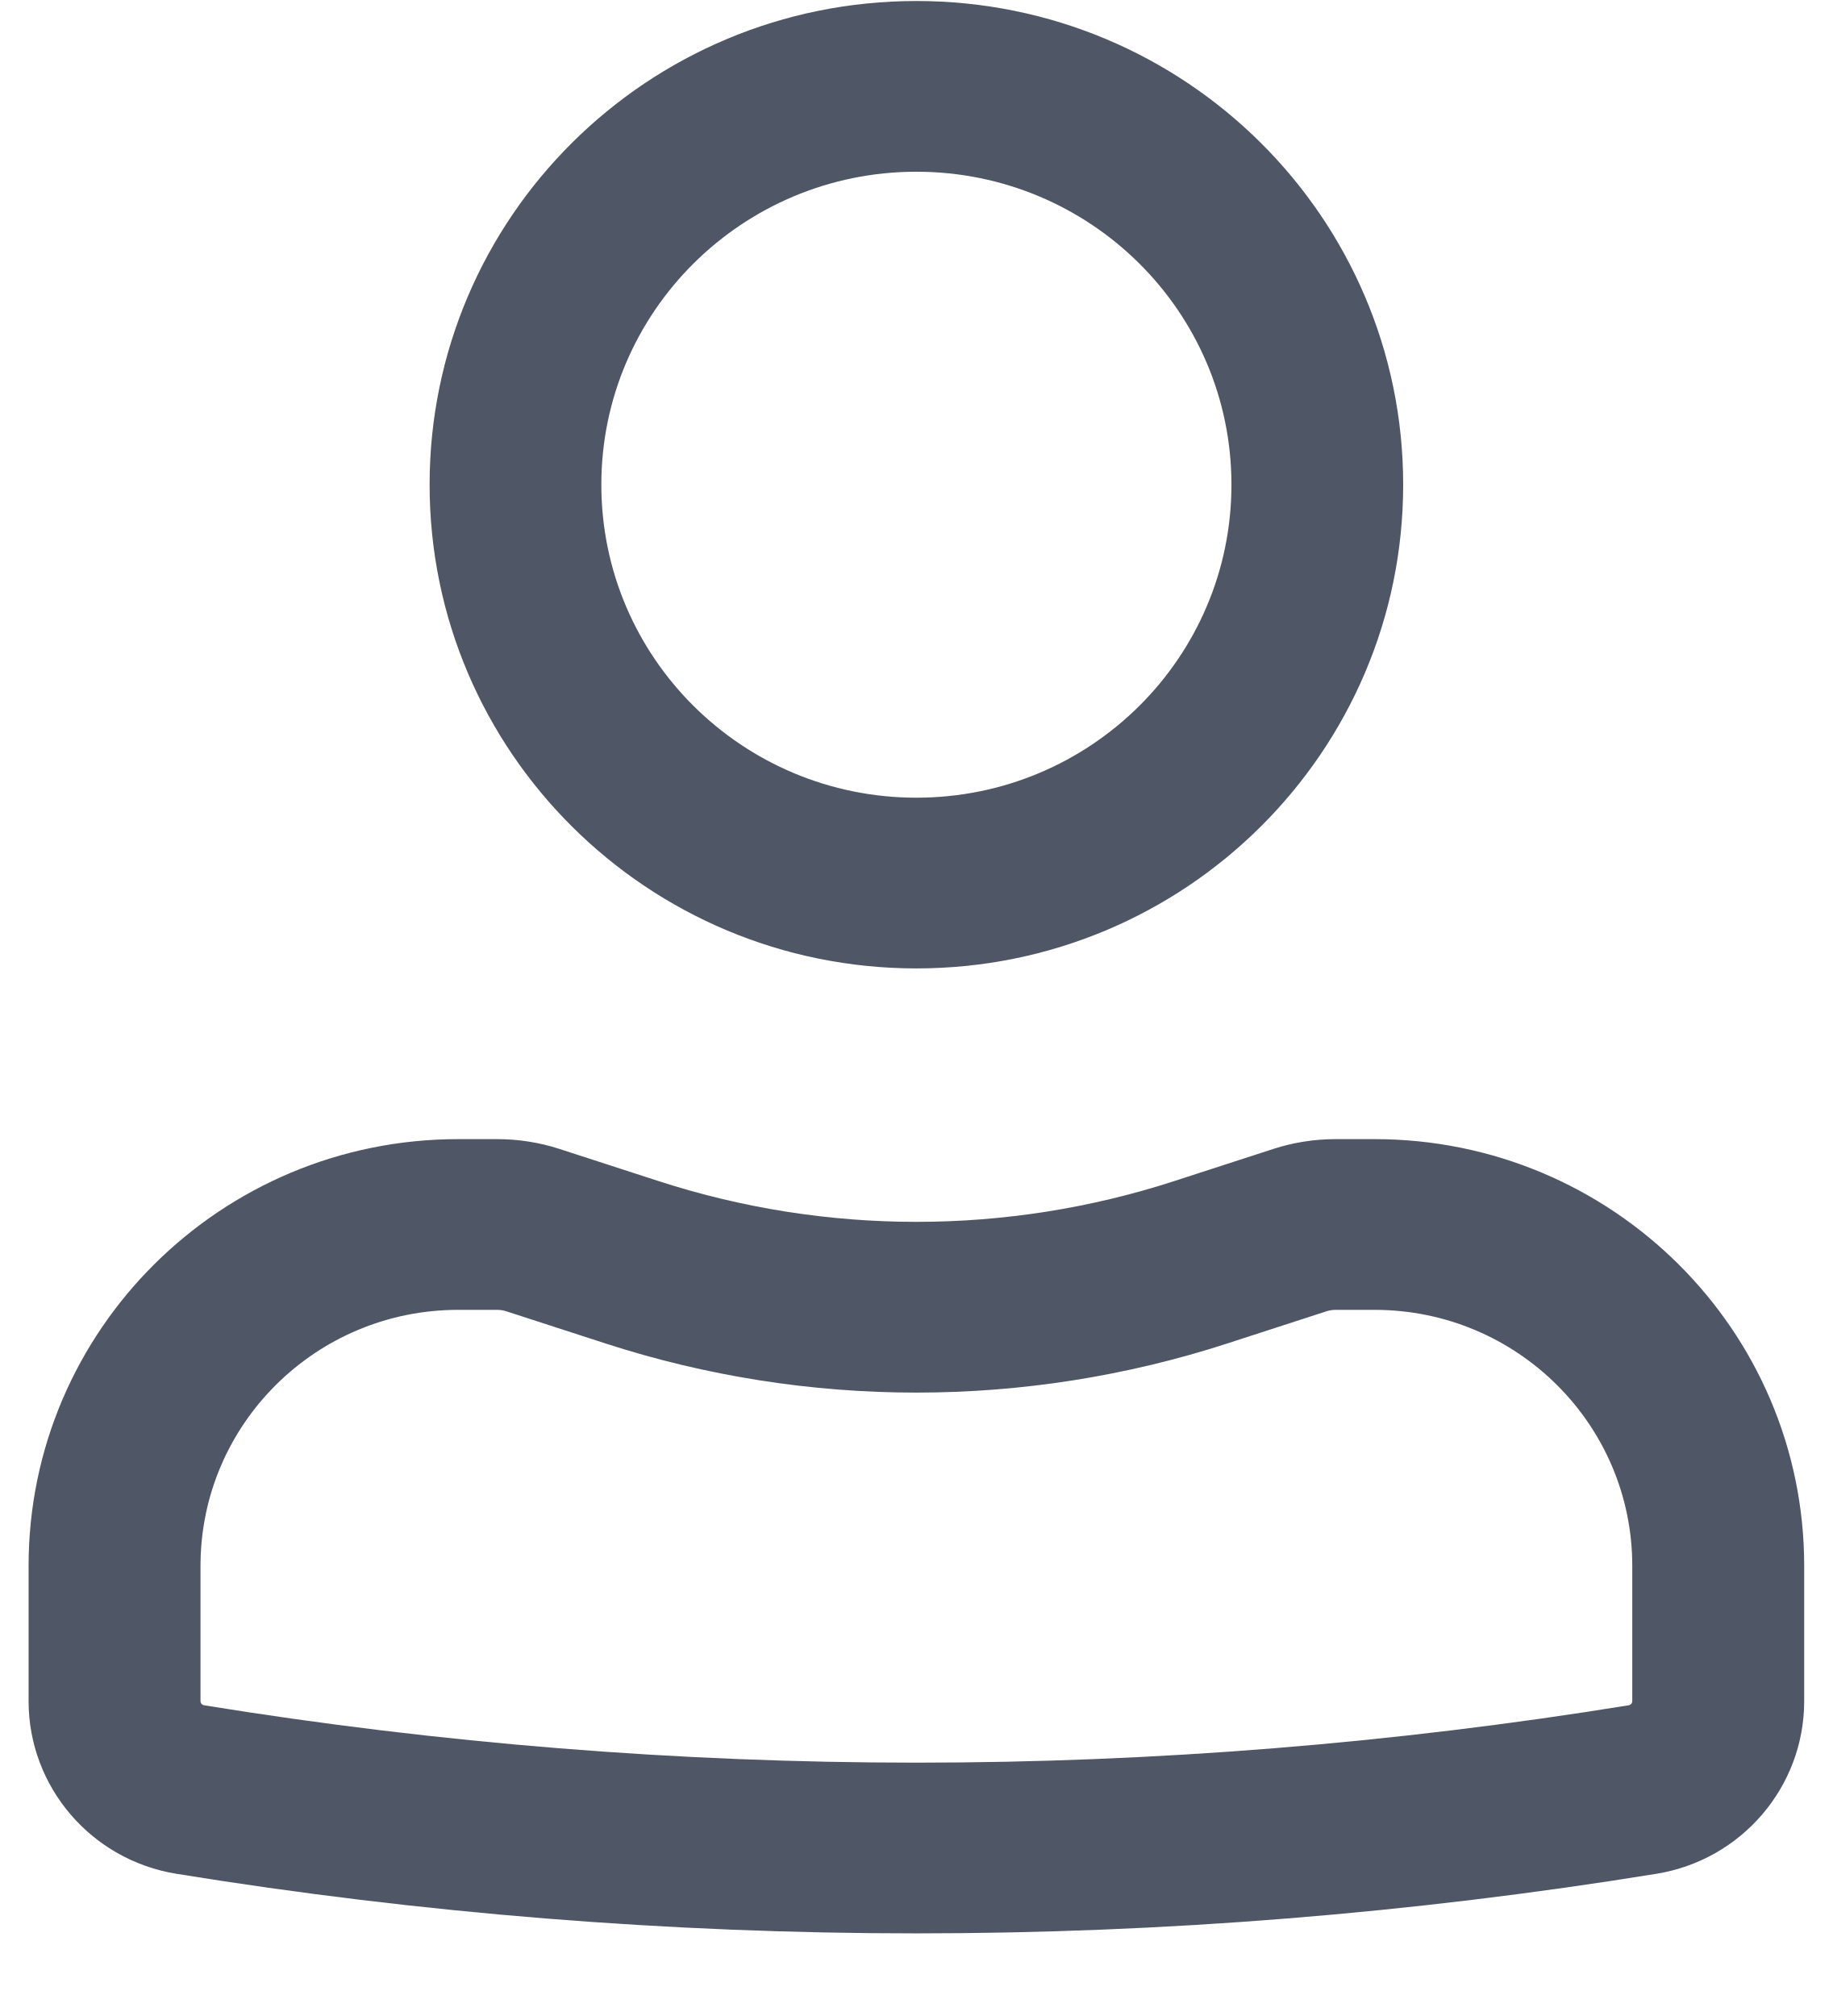
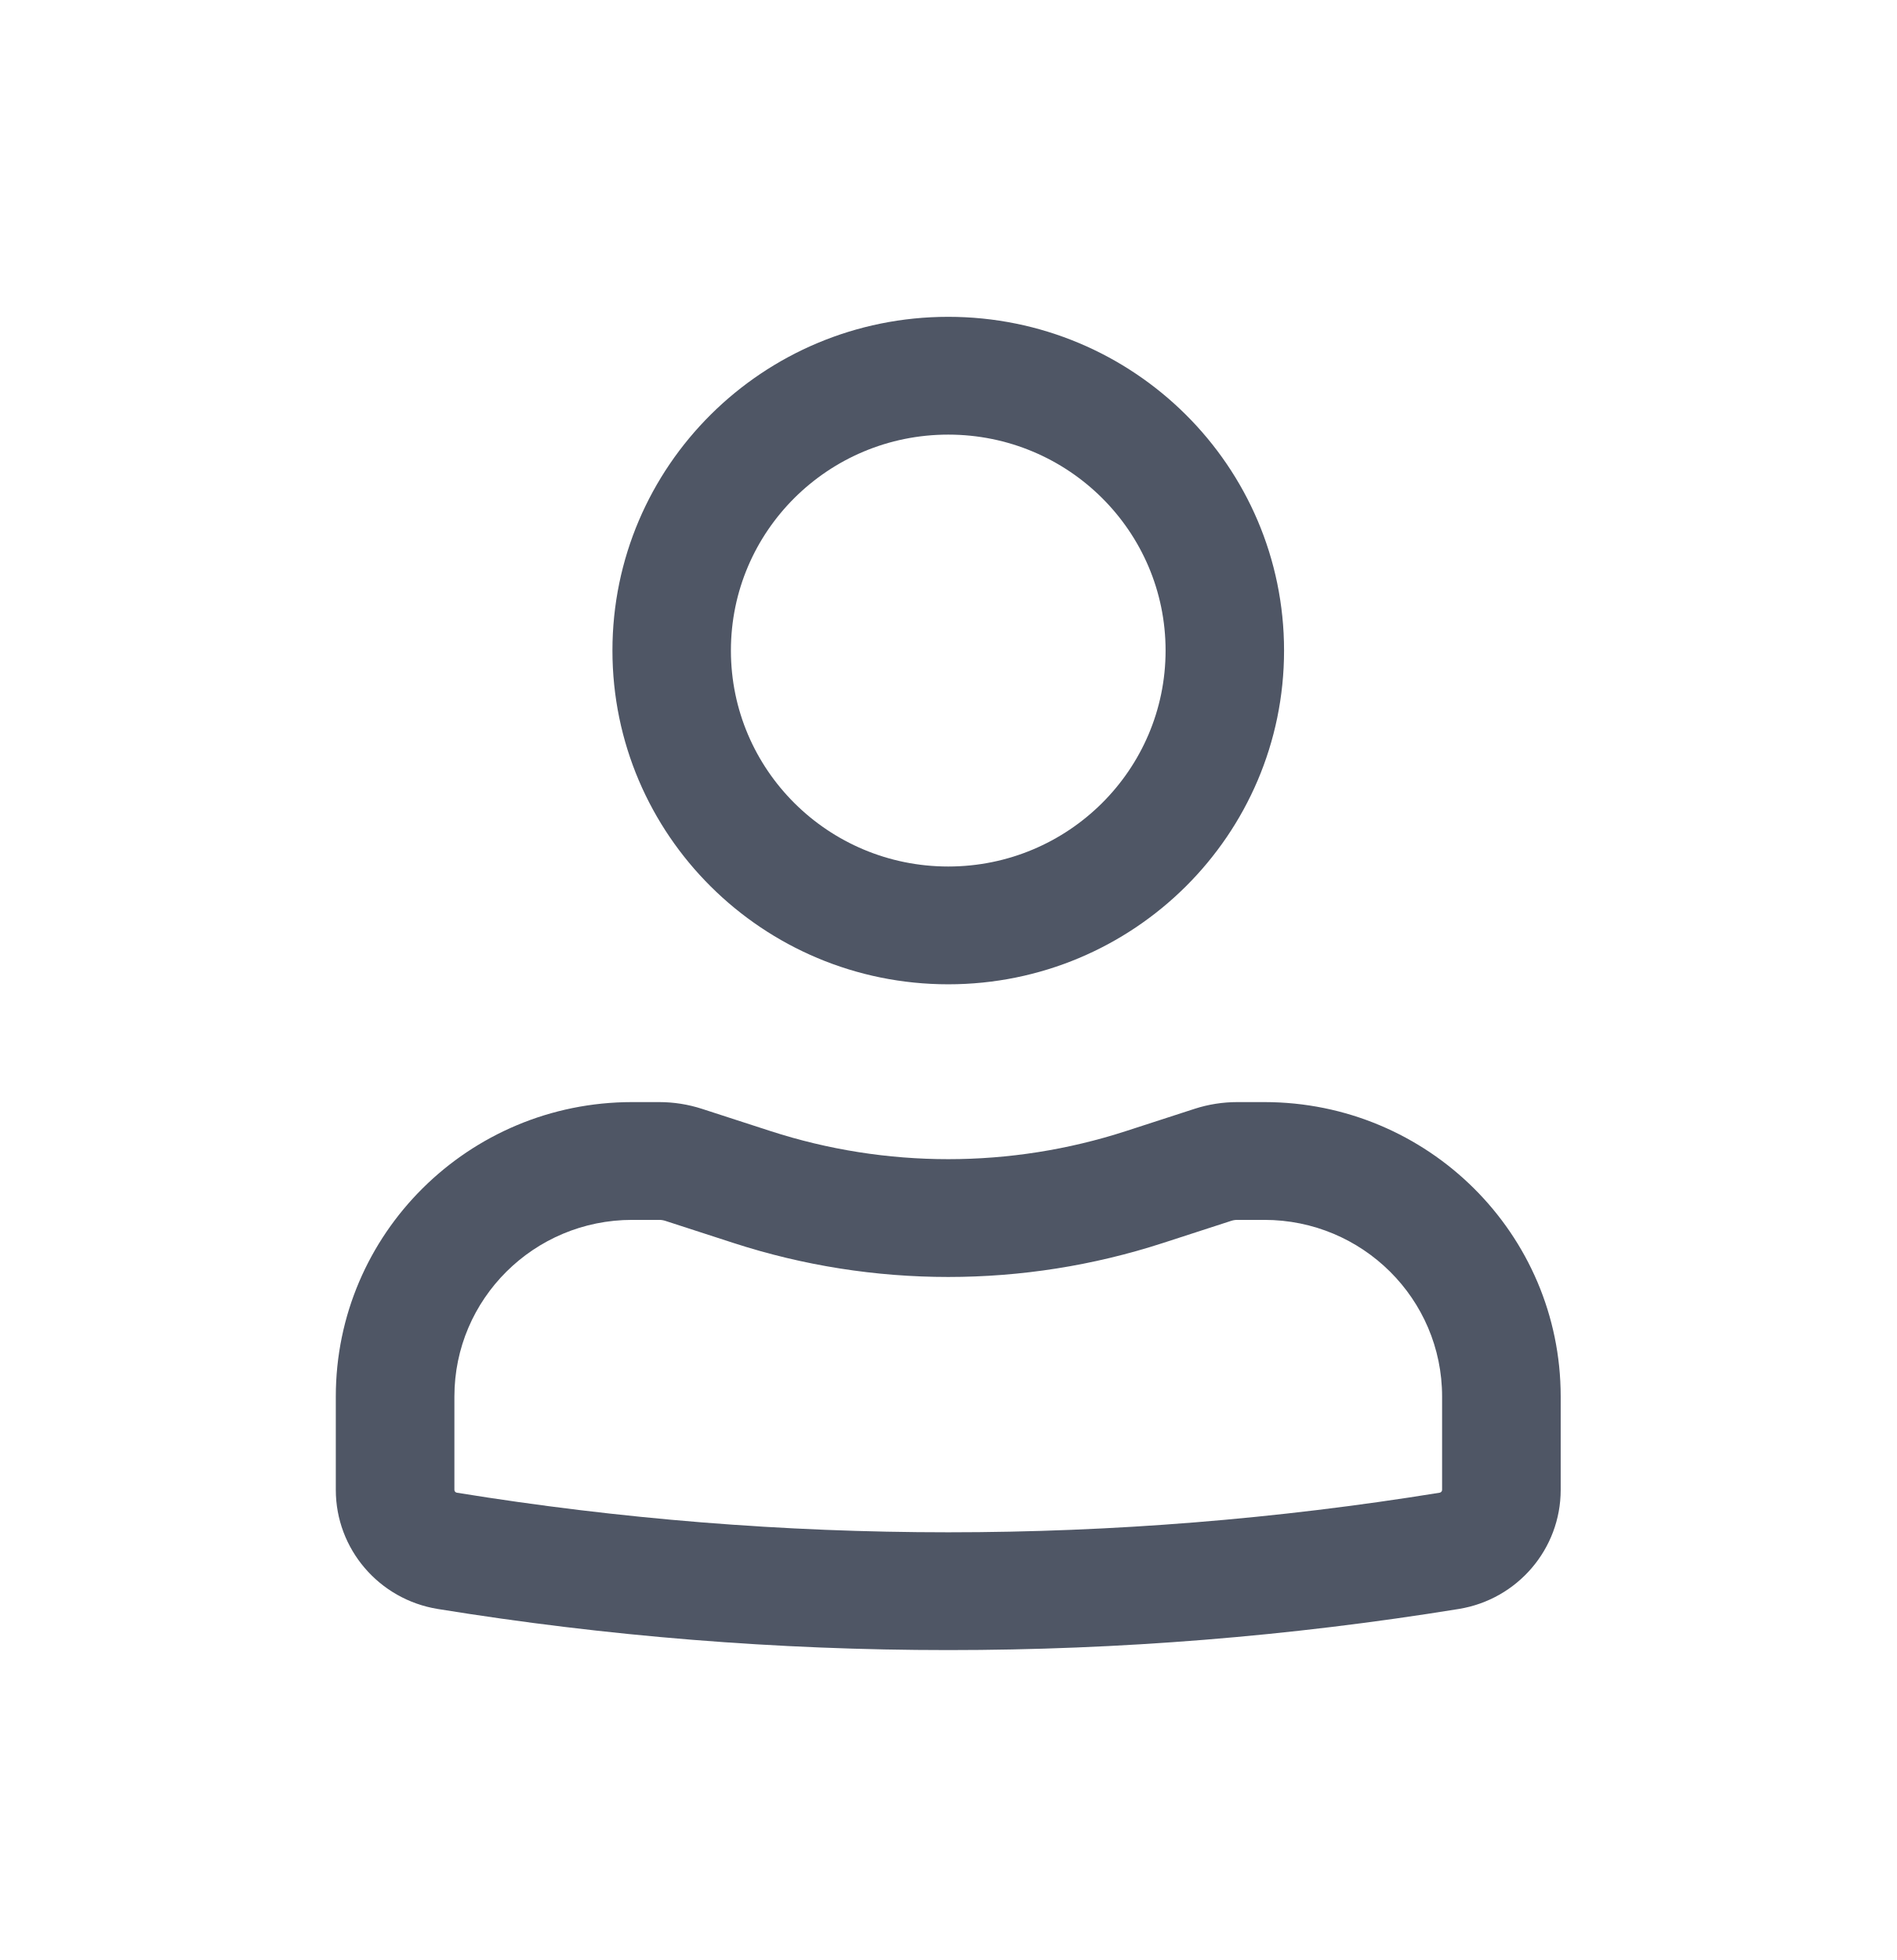
- <svg xmlns="http://www.w3.org/2000/svg" width="20" height="22" viewBox="0 0 20 22" fill="none">
-   <path fill-rule="evenodd" clip-rule="evenodd" d="M4.688 5.289C4.688 2.374 7.066 0.011 10 0.011C12.934 0.011 15.312 2.374 15.312 5.289C15.312 8.204 12.934 10.568 10 10.568C7.066 10.568 4.688 8.204 4.688 5.289ZM10 1.874C8.102 1.874 6.562 3.403 6.562 5.289C6.562 7.176 8.102 8.705 10 8.705C11.899 8.705 13.438 7.176 13.438 5.289C13.438 3.403 11.899 1.874 10 1.874Z" fill="#4F5665" />
-   <path fill-rule="evenodd" clip-rule="evenodd" d="M5 14.294C3.447 14.294 2.188 15.545 2.188 17.088V18.564C2.188 18.586 2.204 18.605 2.226 18.609C7.375 19.444 12.625 19.444 17.774 18.609C17.796 18.605 17.812 18.586 17.812 18.564V17.088C17.812 15.545 16.553 14.294 15 14.294H14.574C14.541 14.294 14.508 14.299 14.477 14.309L13.395 14.66C11.189 15.376 8.811 15.376 6.605 14.66L5.523 14.309C5.492 14.299 5.459 14.294 5.426 14.294H5ZM0.312 17.088C0.312 14.516 2.411 12.431 5 12.431H5.426C5.657 12.431 5.886 12.467 6.105 12.538L7.187 12.889C9.015 13.482 10.985 13.482 12.813 12.889L13.895 12.538C14.114 12.467 14.343 12.431 14.574 12.431H15C17.589 12.431 19.688 14.516 19.688 17.088V18.564C19.688 19.499 19.005 20.297 18.076 20.448C12.727 21.315 7.273 21.315 1.924 20.448C0.995 20.297 0.312 19.499 0.312 18.564V17.088Z" fill="#4F5665" />
+ <svg xmlns="http://www.w3.org/2000/svg" width="30" height="31" viewBox="0 0 30 31" fill="none">
+   <path fill-rule="evenodd" clip-rule="evenodd" d="M9.688 10.289C9.688 7.374 12.066 5.011 15 5.011C17.934 5.011 20.312 7.374 20.312 10.289C20.312 13.204 17.934 15.568 15 15.568C12.066 15.568 9.688 13.204 9.688 10.289ZM15 6.874C13.101 6.874 11.562 8.403 11.562 10.289C11.562 12.175 13.101 13.705 15 13.705C16.898 13.705 18.438 12.175 18.438 10.289C18.438 8.403 16.898 6.874 15 6.874Z" fill="#4F5665" />
+   <path fill-rule="evenodd" clip-rule="evenodd" d="M10 19.294C8.447 19.294 7.188 20.545 7.188 22.088V23.564C7.188 23.586 7.204 23.605 7.226 23.609C12.375 24.444 17.625 24.444 22.774 23.609C22.796 23.605 22.812 23.586 22.812 23.564V22.088C22.812 20.545 21.553 19.294 20 19.294H19.574C19.541 19.294 19.508 19.299 19.477 19.309L18.395 19.66C16.189 20.376 13.811 20.376 11.605 19.66L10.523 19.309C10.492 19.299 10.459 19.294 10.426 19.294H10ZM5.312 22.088C5.312 19.516 7.411 17.431 10 17.431H10.426C10.657 17.431 10.886 17.467 11.105 17.538L12.187 17.889C14.015 18.482 15.985 18.482 17.813 17.889L18.895 17.538C19.114 17.467 19.343 17.431 19.574 17.431H20C22.589 17.431 24.688 19.516 24.688 22.088V23.564C24.688 24.499 24.005 25.297 23.076 25.448C17.727 26.315 12.273 26.315 6.924 25.448C5.995 25.297 5.312 24.499 5.312 23.564V22.088Z" fill="#4F5665" />
</svg>
